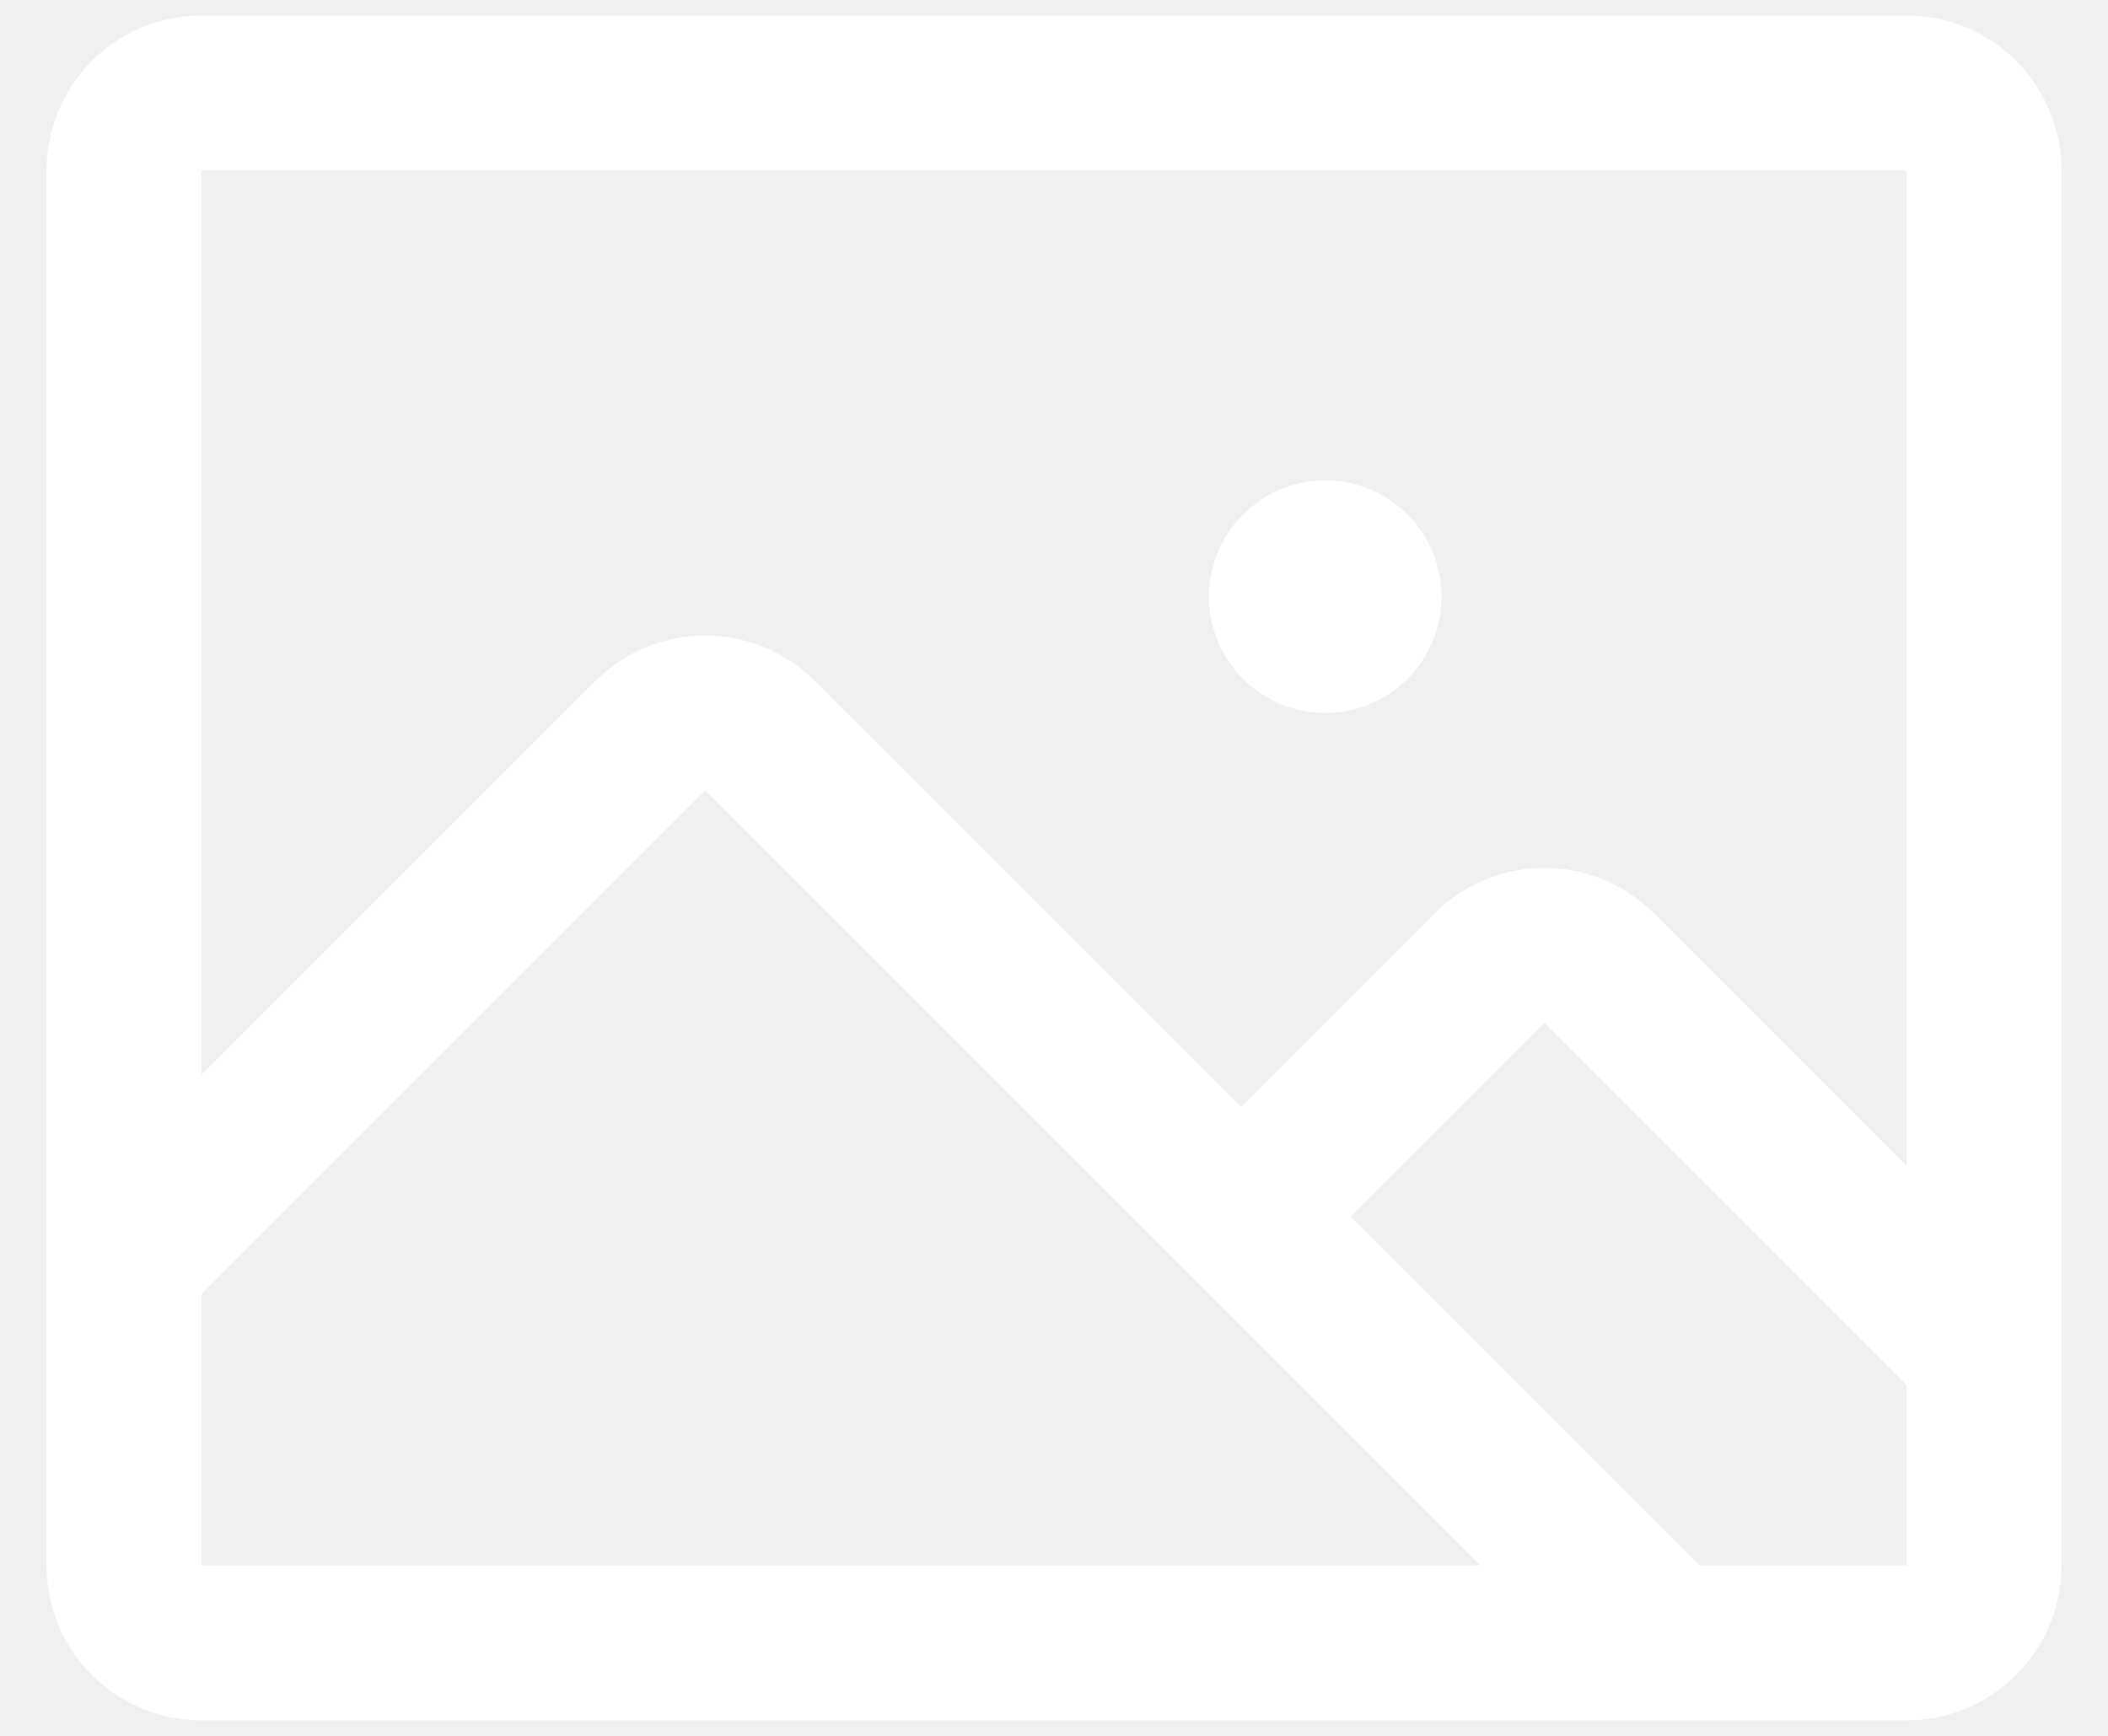
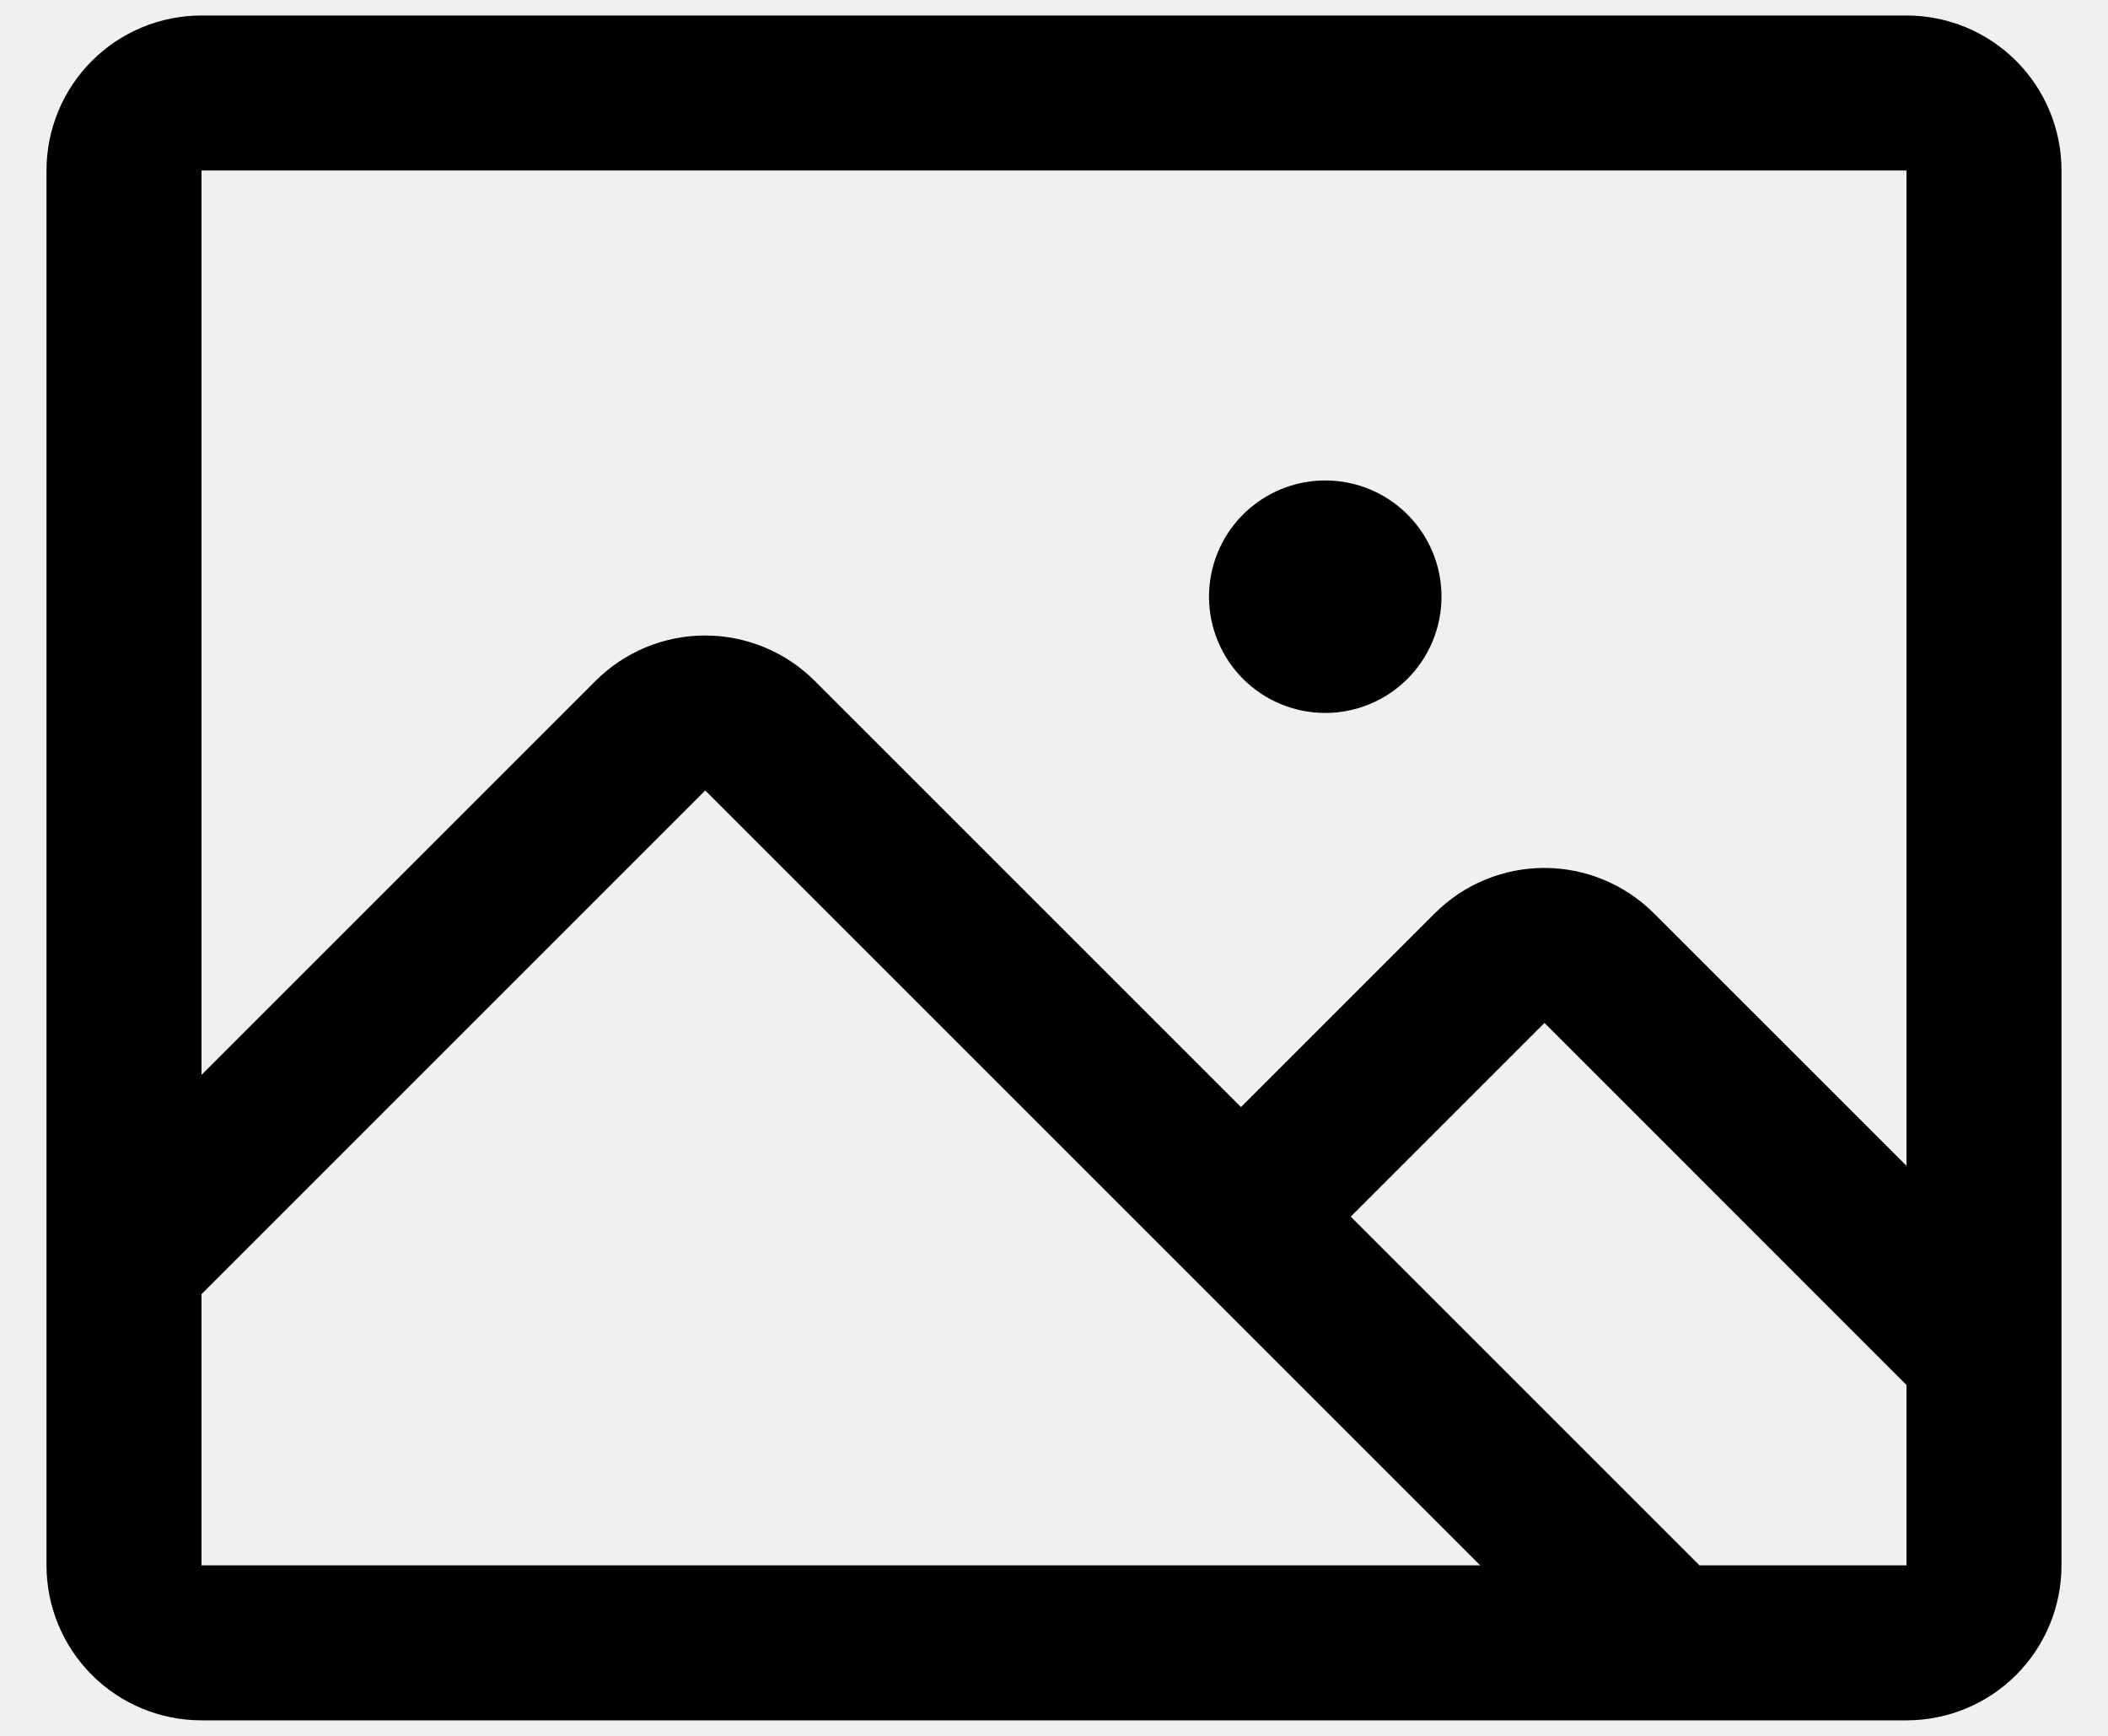
- <svg xmlns="http://www.w3.org/2000/svg" width="34" height="28" viewBox="0 0 34 28" fill="none">
-   <path d="M30.75 0.25H3.25C2.587 0.25 1.951 0.513 1.482 0.982C1.013 1.451 0.75 2.087 0.75 2.75V25.25C0.75 25.913 1.013 26.549 1.482 27.018C1.951 27.487 2.587 27.75 3.25 27.75H30.75C31.413 27.75 32.049 27.487 32.518 27.018C32.987 26.549 33.25 25.913 33.25 25.25V2.75C33.25 2.087 32.987 1.451 32.518 0.982C32.049 0.513 31.413 0.25 30.75 0.25ZM30.75 2.75V18.805L26.677 14.733C26.444 14.501 26.169 14.316 25.865 14.191C25.562 14.065 25.237 14 24.909 14C24.58 14 24.255 14.065 23.952 14.191C23.648 14.316 23.373 14.501 23.141 14.733L20.016 17.858L13.141 10.983C12.672 10.514 12.036 10.251 11.373 10.251C10.711 10.251 10.075 10.514 9.606 10.983L3.25 17.339V2.75H30.75ZM3.25 20.875L11.375 12.75L23.875 25.25H3.25V20.875ZM30.75 25.25H27.411L21.786 19.625L24.911 16.5L30.75 22.341V25.25ZM19.5 9.625C19.5 9.254 19.61 8.892 19.816 8.583C20.022 8.275 20.315 8.035 20.657 7.893C21 7.751 21.377 7.714 21.741 7.786C22.105 7.858 22.439 8.037 22.701 8.299C22.963 8.561 23.142 8.895 23.214 9.259C23.286 9.623 23.249 10 23.107 10.342C22.965 10.685 22.725 10.978 22.417 11.184C22.108 11.39 21.746 11.5 21.375 11.5C20.878 11.5 20.401 11.303 20.049 10.951C19.698 10.599 19.5 10.122 19.5 9.625Z" fill="white" />
+ <svg xmlns="http://www.w3.org/2000/svg" width="34" height="28" viewBox="0 0 34 28" fill="currentColor">
+   <path d="M30.75 0.25H3.25C2.587 0.25 1.951 0.513 1.482 0.982C1.013 1.451 0.75 2.087 0.75 2.75V25.25C0.75 25.913 1.013 26.549 1.482 27.018C1.951 27.487 2.587 27.75 3.25 27.75H30.75C31.413 27.75 32.049 27.487 32.518 27.018C32.987 26.549 33.25 25.913 33.25 25.25V2.75C33.25 2.087 32.987 1.451 32.518 0.982C32.049 0.513 31.413 0.25 30.75 0.25ZM30.75 2.75V18.805L26.677 14.733C26.444 14.501 26.169 14.316 25.865 14.191C25.562 14.065 25.237 14 24.909 14C24.58 14 24.255 14.065 23.952 14.191C23.648 14.316 23.373 14.501 23.141 14.733L20.016 17.858L13.141 10.983C12.672 10.514 12.036 10.251 11.373 10.251C10.711 10.251 10.075 10.514 9.606 10.983L3.25 17.339V2.75H30.75ZM3.25 20.875L11.375 12.75L23.875 25.25H3.25V20.875ZM30.75 25.25H27.411L21.786 19.625L24.911 16.5L30.75 22.341V25.25ZM19.5 9.625C19.5 9.254 19.61 8.892 19.816 8.583C20.022 8.275 20.315 8.035 20.657 7.893C21 7.751 21.377 7.714 21.741 7.786C22.105 7.858 22.439 8.037 22.701 8.299C22.963 8.561 23.142 8.895 23.214 9.259C23.286 9.623 23.249 10 23.107 10.342C22.965 10.685 22.725 10.978 22.417 11.184C22.108 11.39 21.746 11.5 21.375 11.5C20.878 11.5 20.401 11.303 20.049 10.951C19.698 10.599 19.5 10.122 19.5 9.625Z" fill="currentColor" />
</svg>
